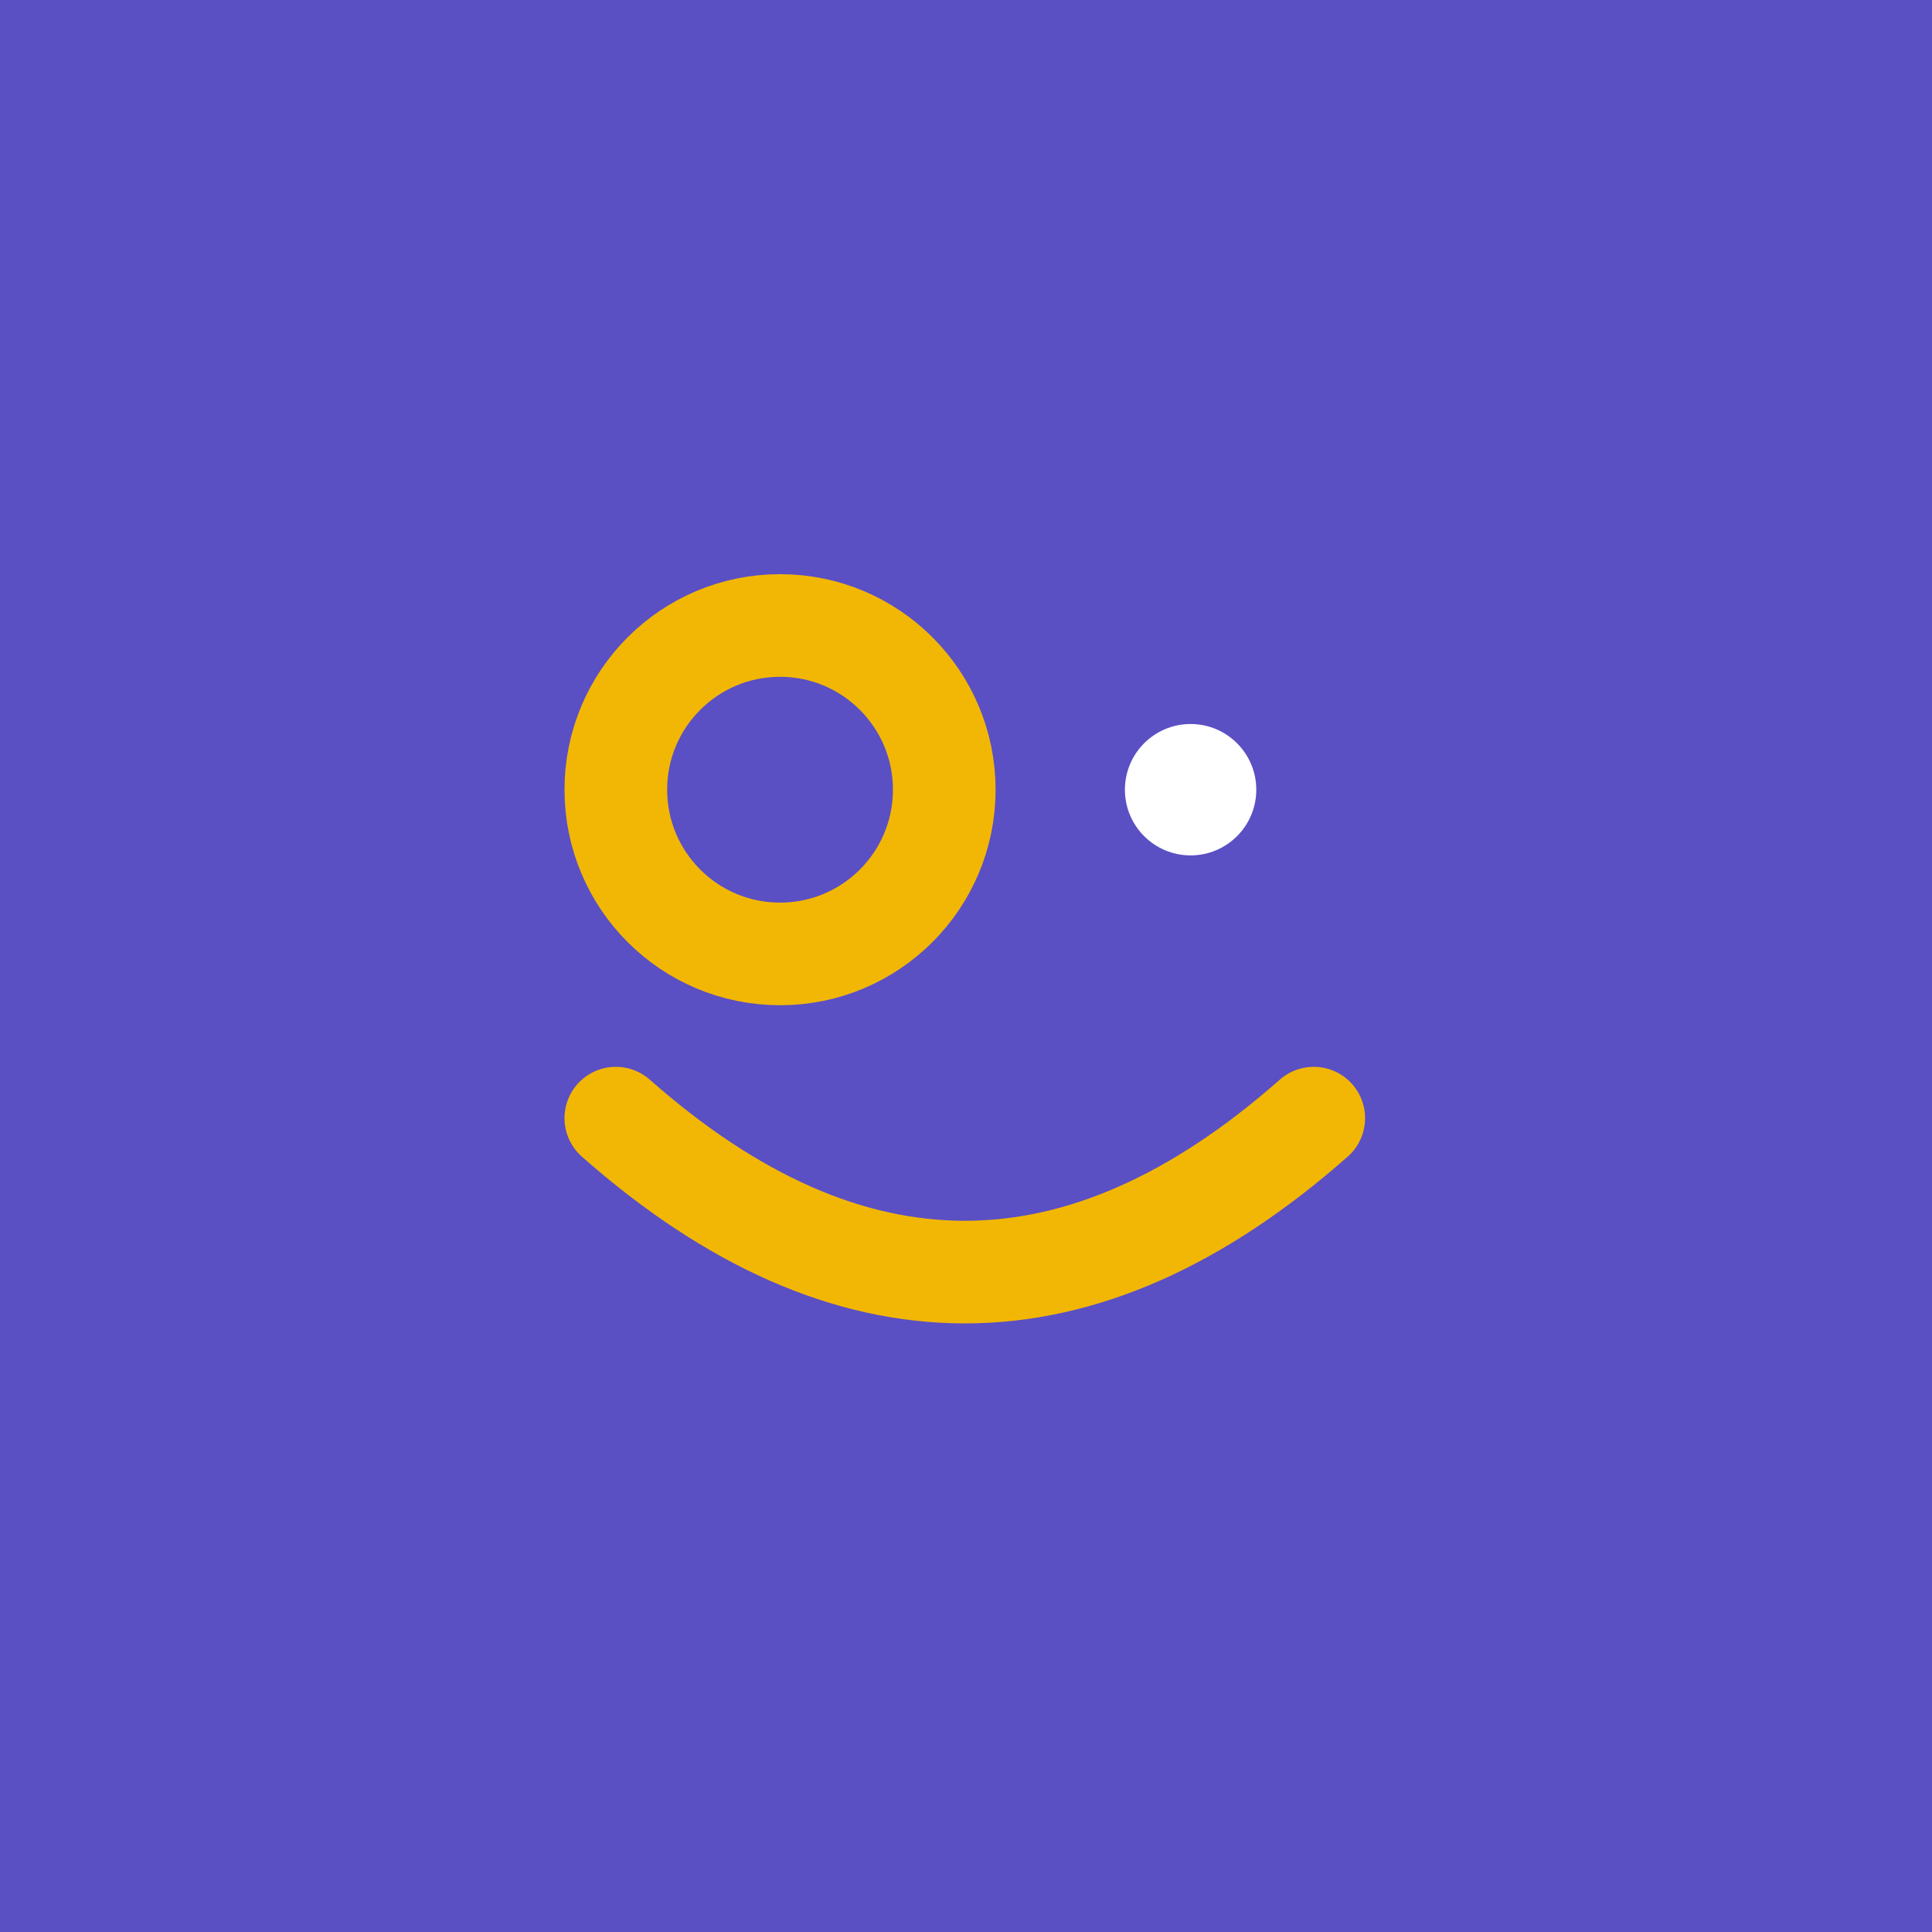
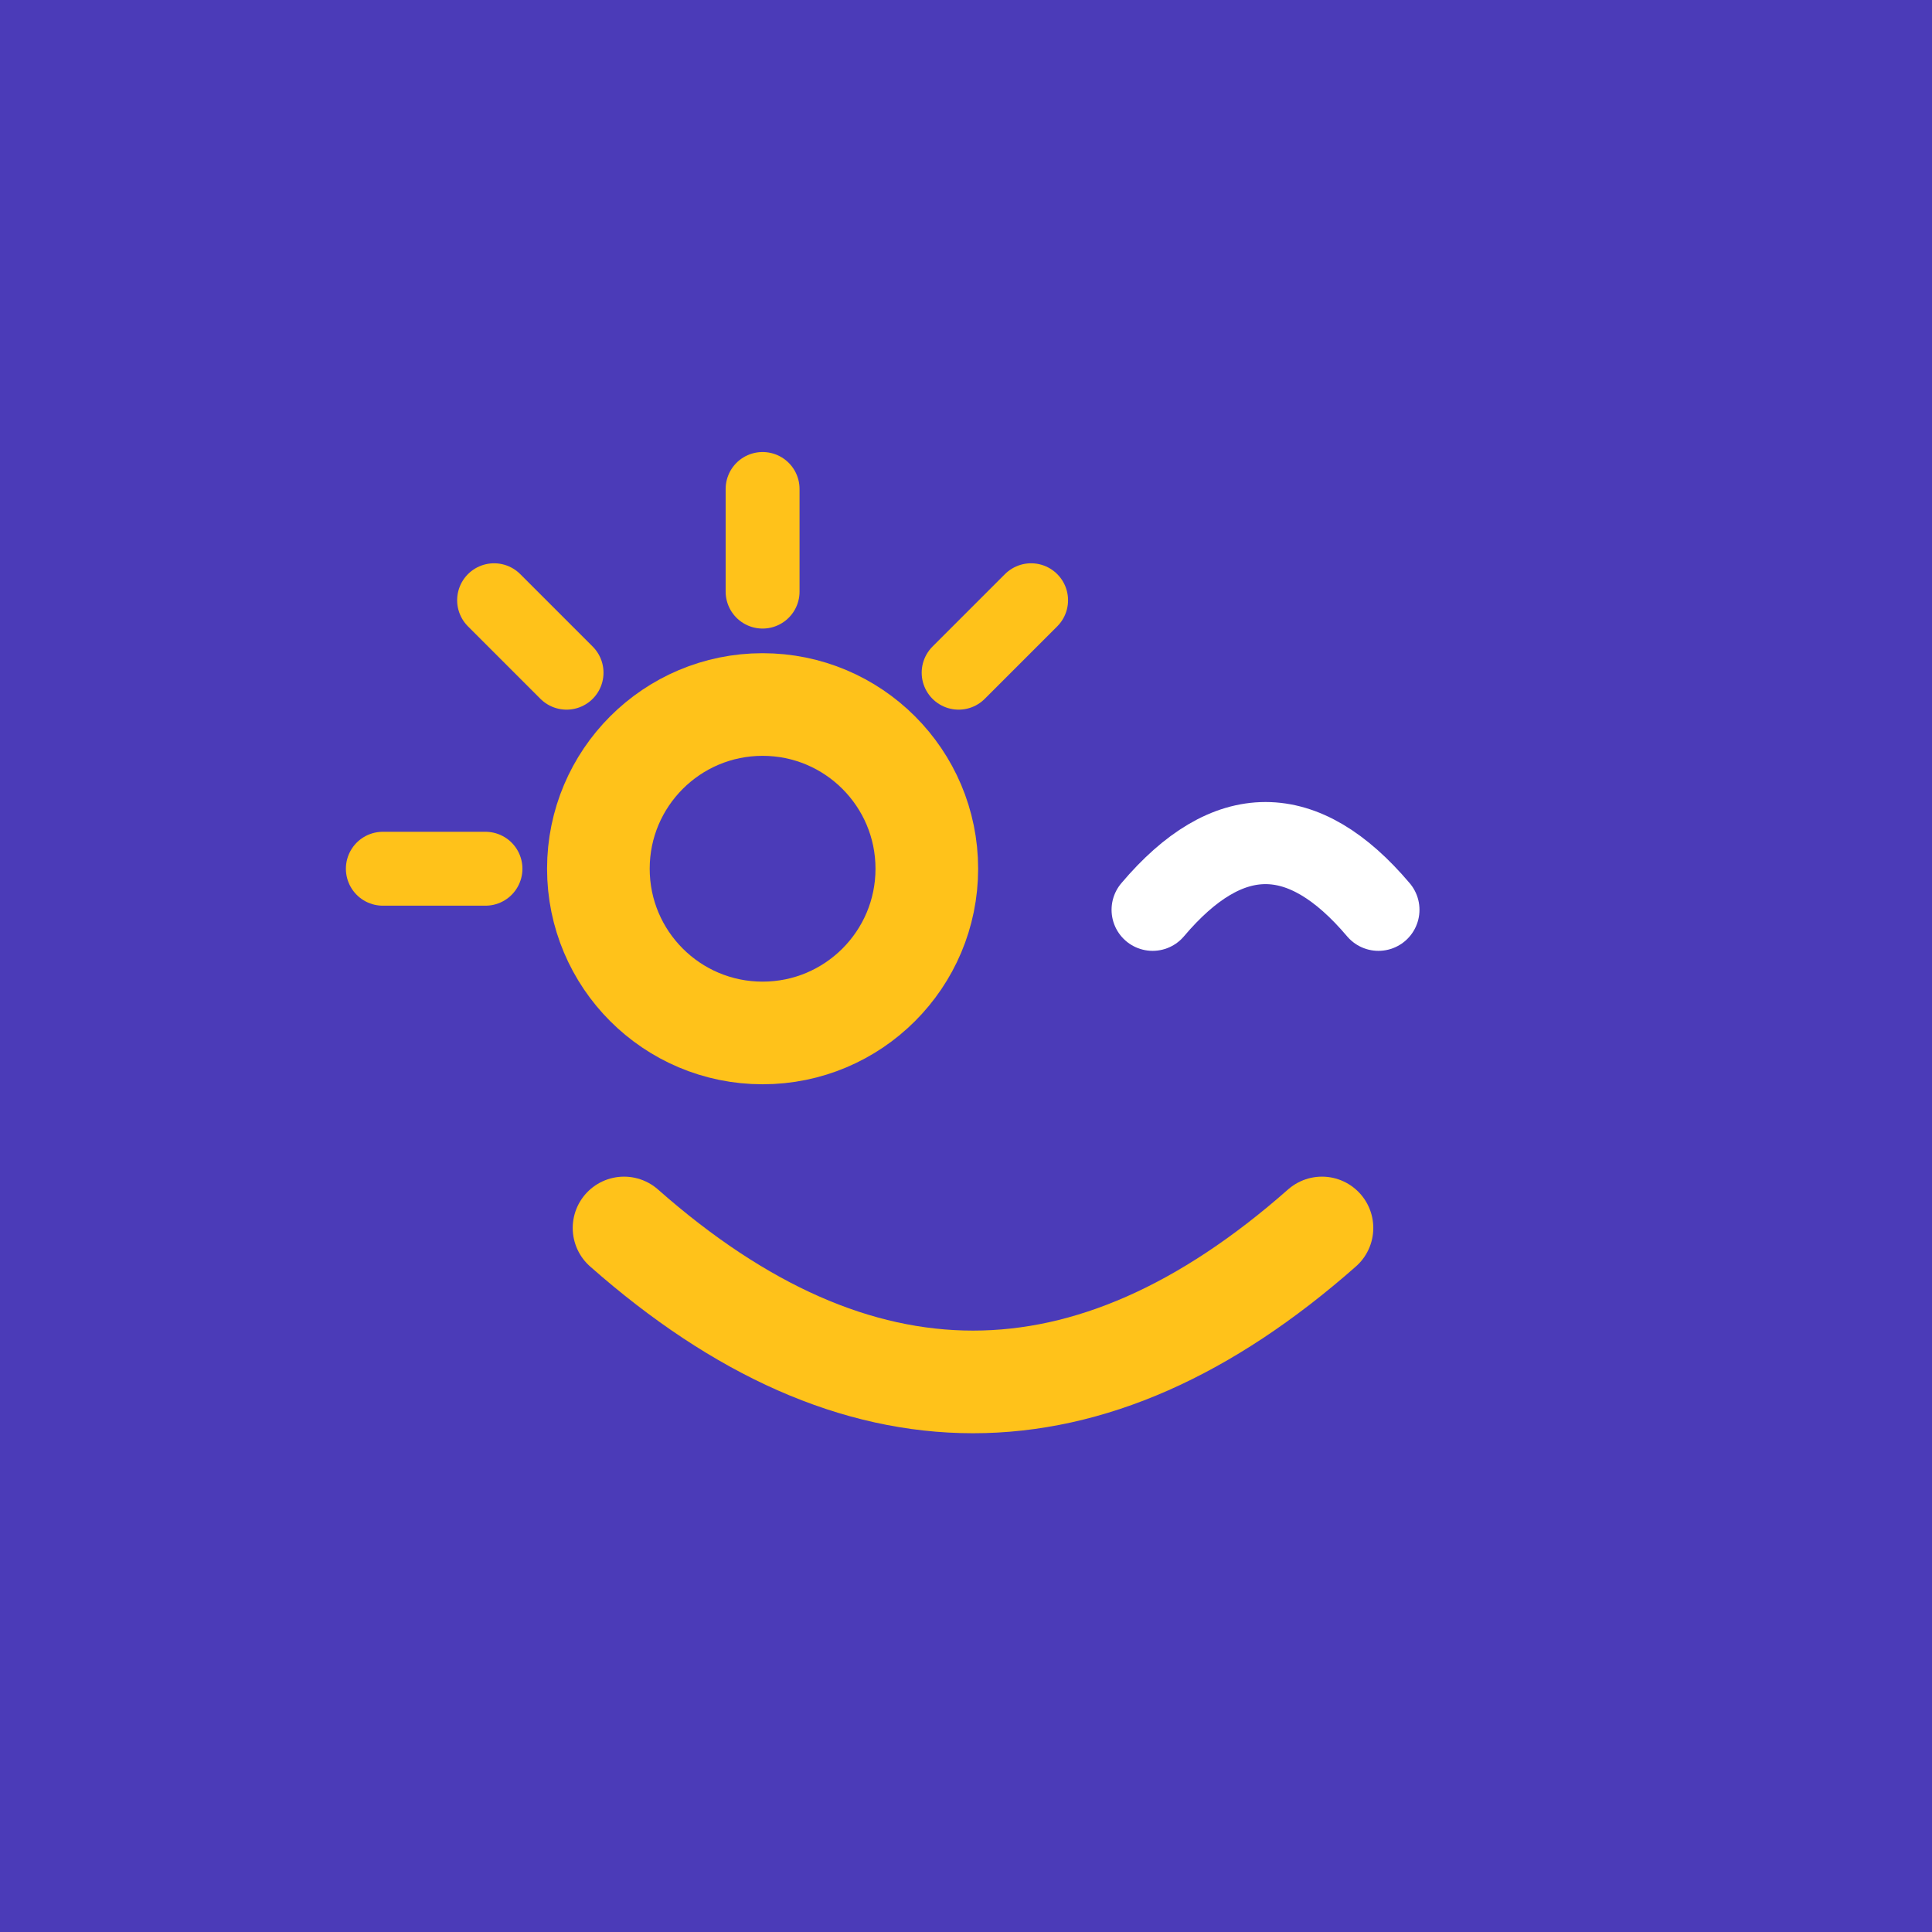
<svg xmlns="http://www.w3.org/2000/svg" width="512" height="512" viewBox="0 0 64 64">
-   <rect width="64" height="64" fill="#5B4FC4" />
+   <rect width="64" height="64" fill="#4B3BB8" />
  <g transform="translate(10.2,11.2) scale(.68)">
-     <circle cx="23" cy="22" r="8" fill="none" stroke="#F2B705" stroke-width="5" />
-     <path d="M15 38q17 15 34 0" fill="none" stroke="#F2B705" stroke-width="5" stroke-linecap="round" />
-     <circle cx="43" cy="22" r="3.2" fill="#FFFFFF" />
+     <g transform="translate(-0.85,3.85)">
+       <circle cx="23" cy="22" r="8" fill="none" stroke="#FFC21A" stroke-width="5" />
+       <line x1="9.50" y1="22.00" x2="4.50" y2="22.00" stroke="#FFC21A" stroke-width="3.6" stroke-linecap="round" />
+       <line x1="13.45" y1="12.45" x2="9.92" y2="8.92" stroke="#FFC21A" stroke-width="3.6" stroke-linecap="round" />
+       <line x1="23.00" y1="8.50" x2="23.00" y2="3.50" stroke="#FFC21A" stroke-width="3.6" stroke-linecap="round" />
+       <line x1="32.55" y1="12.45" x2="36.08" y2="8.92" stroke="#FFC21A" stroke-width="3.6" stroke-linecap="round" />
+       <path d="M16.25 39.5q17 15 34 0" fill="none" stroke="#FFC21A" stroke-width="5" stroke-linecap="round" />
+       <path d="M42.0 24q5.5-6.5 11 0" fill="none" stroke="#FFFFFF" stroke-width="4" stroke-linecap="round" />
+     </g>
  </g>
</svg>
